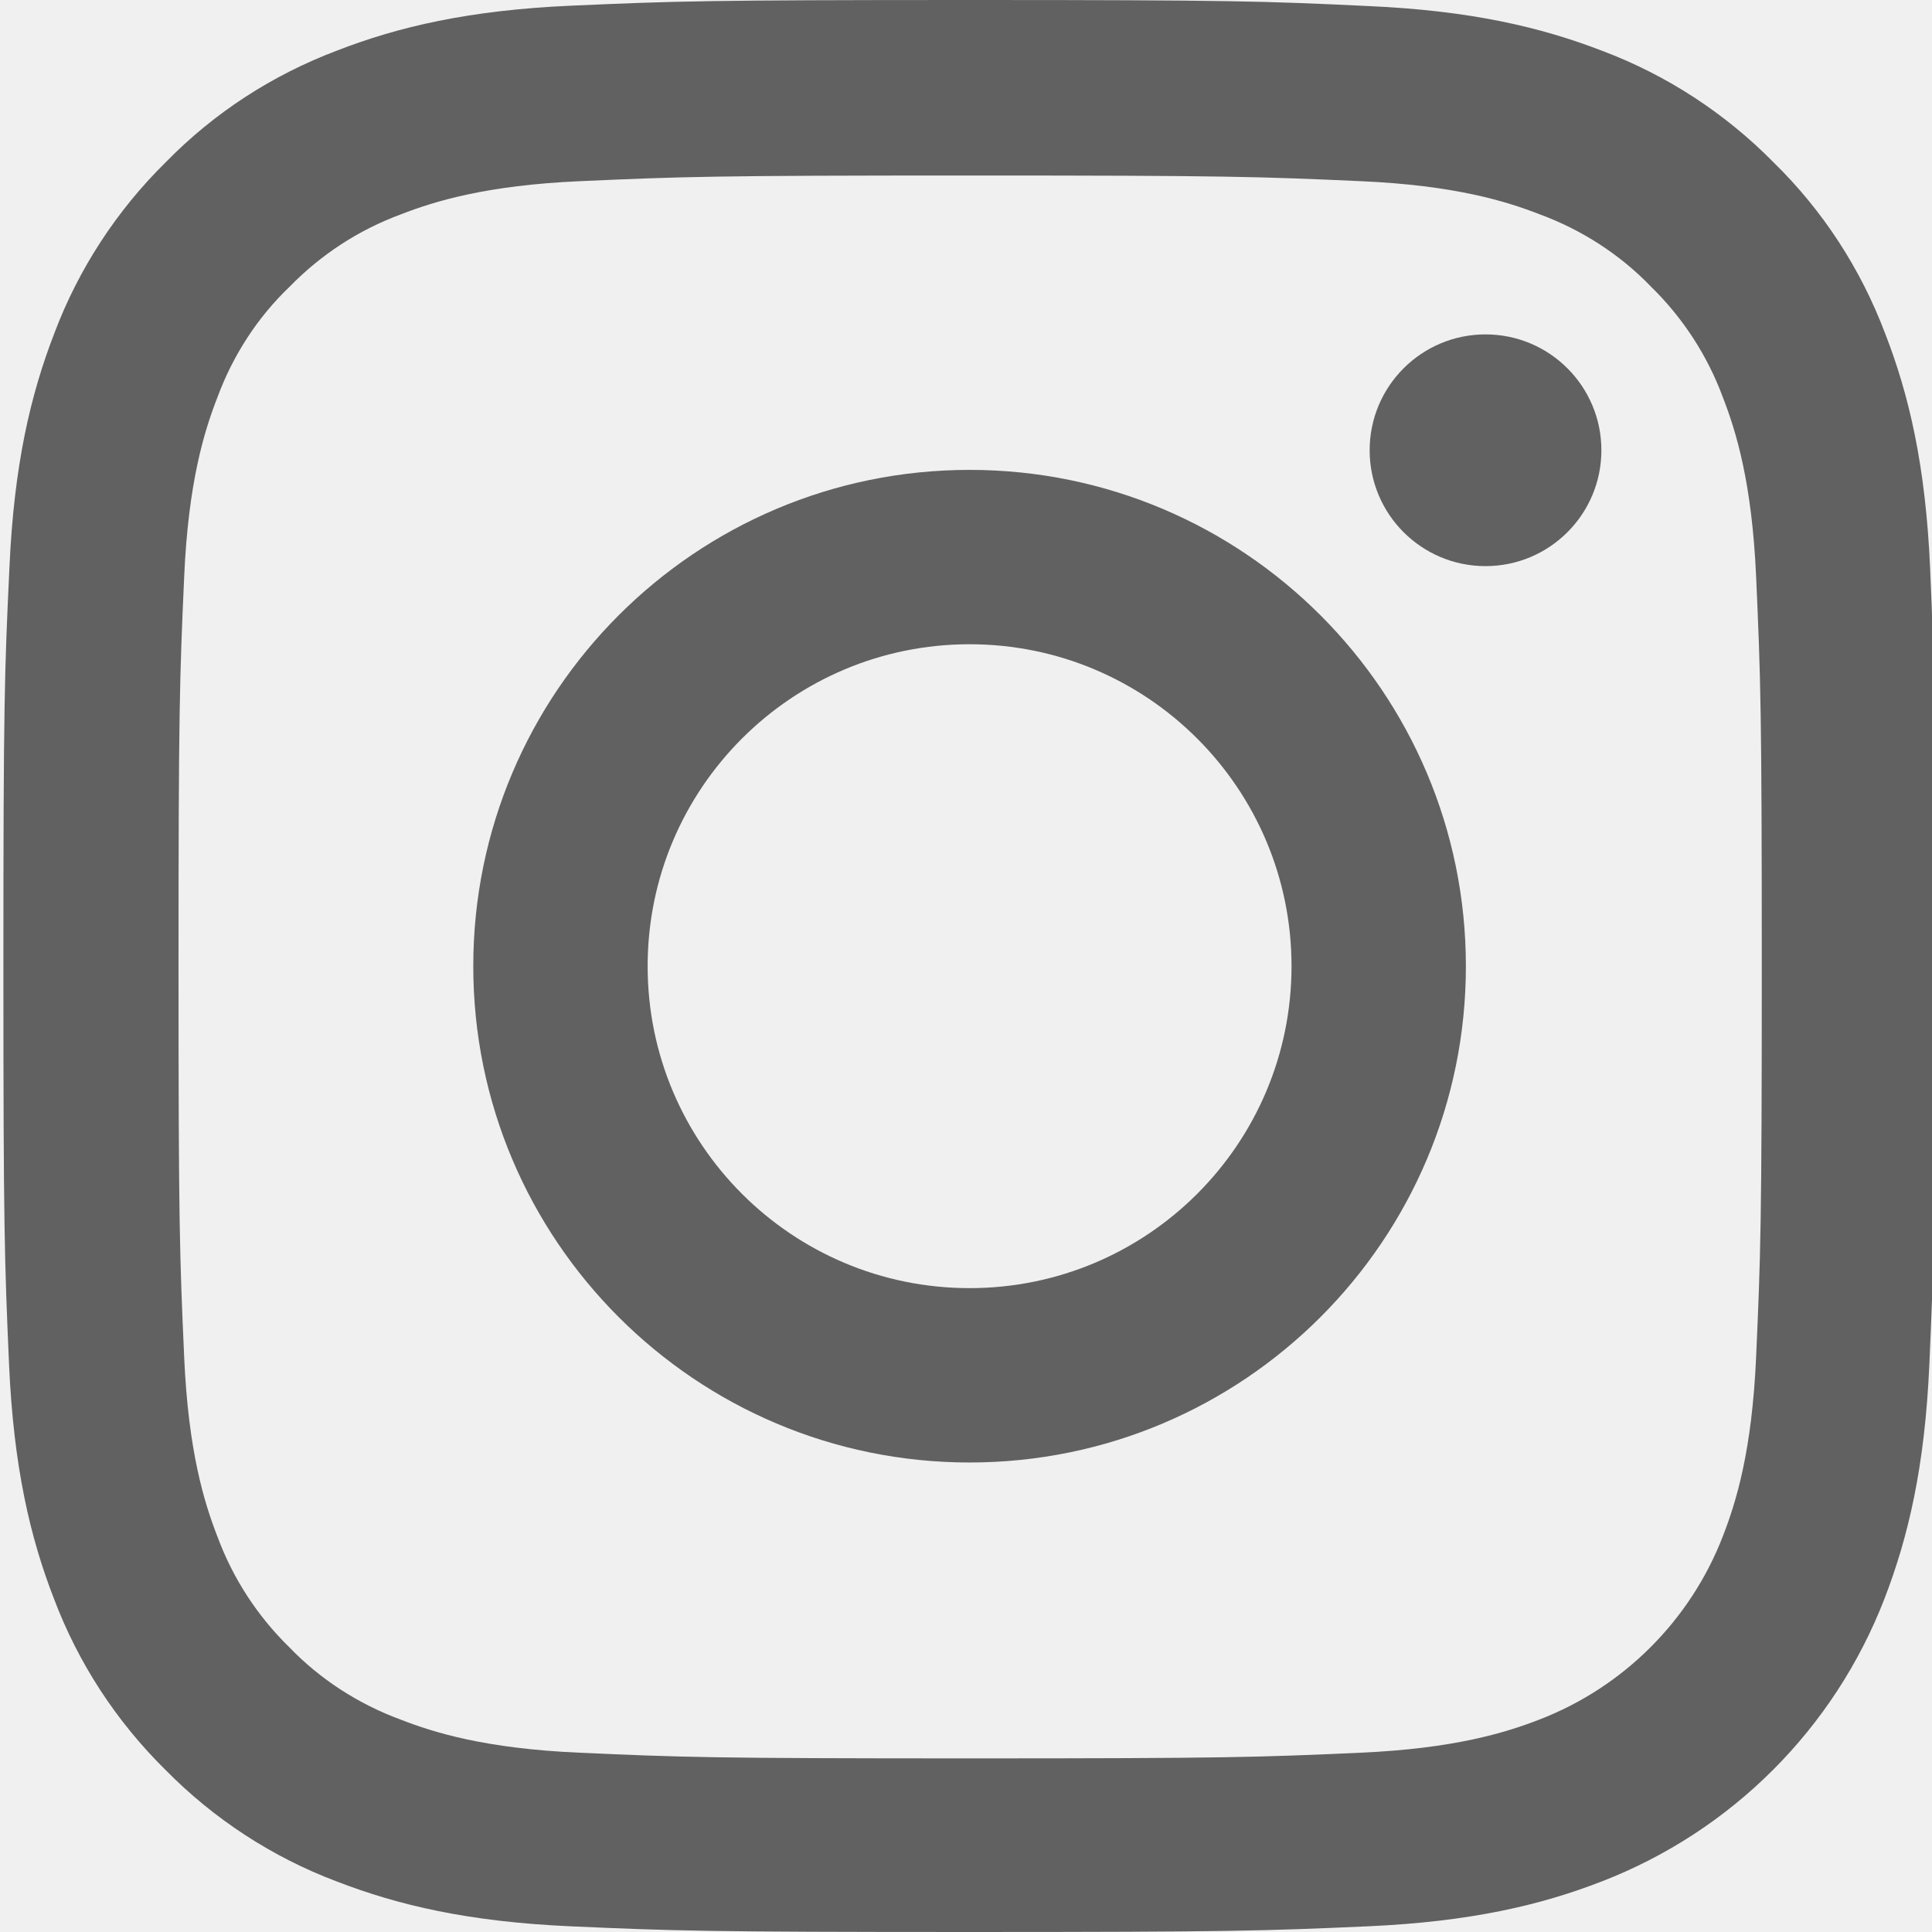
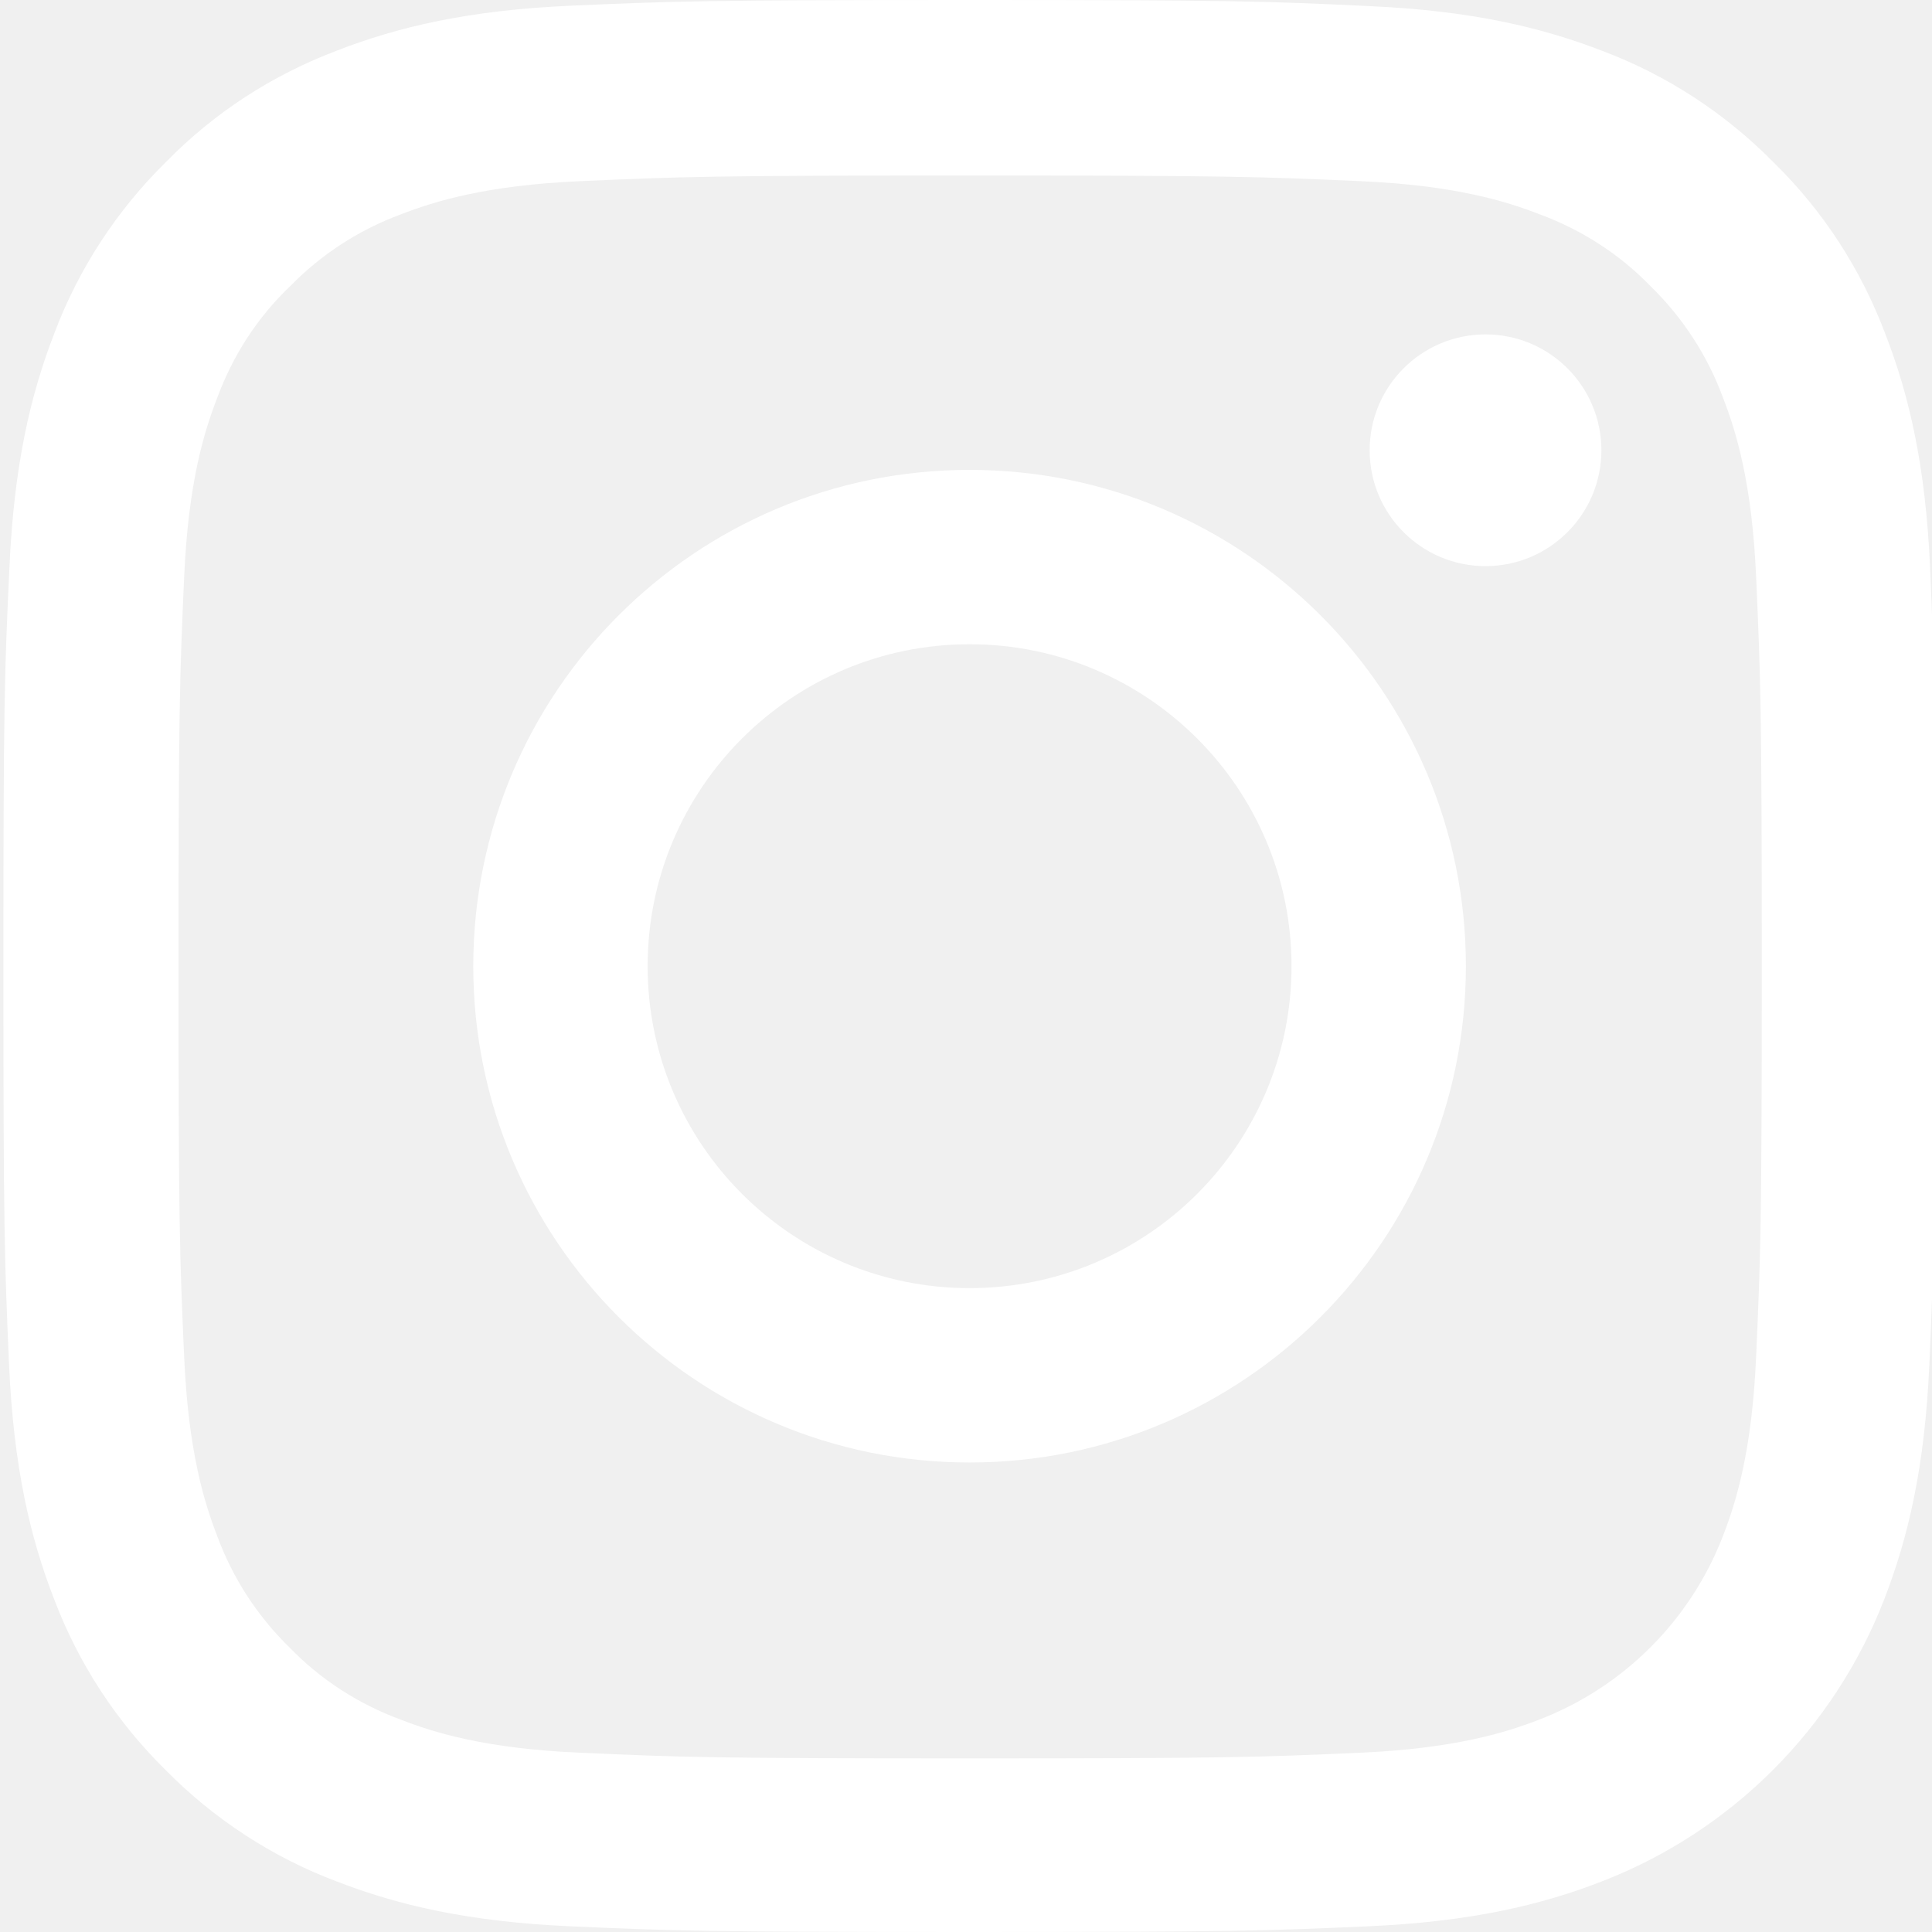
<svg xmlns="http://www.w3.org/2000/svg" height="512px" viewBox="0 0 511 511.9" width="512px" class="">
  <g>
-     <path d="m510.949 150.5c-1.199-27.199-5.598-45.898-11.898-62.102-6.5-17.199-16.5-32.598-29.602-45.398-12.801-13-28.301-23.102-45.301-29.5-16.297-6.301-34.898-10.699-62.098-11.898-27.402-1.301-36.102-1.602-105.602-1.602s-78.199.301-105.5 1.5c-27.199 1.199-45.898 5.602-62.098 11.898-17.203 6.5-32.602 16.5-45.402 29.602-13 12.801-23.098 28.301-29.5 45.301-6.301 16.301-10.699 34.898-11.898 62.098-1.301 27.402-1.602 36.102-1.602 105.602s.301 78.199 1.5 105.5c1.199 27.199 5.602 45.898 11.902 62.102 6.5 17.199 16.598 32.598 29.598 45.398 12.801 13 28.301 23.102 45.301 29.5 16.301 6.301 34.898 10.699 62.102 11.898 27.297 1.203 36 1.5 105.5 1.5s78.199-.297 105.5-1.5c27.199-1.199 45.898-5.598 62.098-11.898 34.402-13.301 61.602-40.5 74.902-74.898 6.297-16.301 10.699-34.902 11.898-62.102 1.199-27.301 1.5-36 1.5-105.5s-.102-78.199-1.301-105.5zm-46.098 209c-1.102 25-5.301 38.5-8.801 47.5-8.602 22.301-26.301 40-48.602 48.602-9 3.5-22.598 7.699-47.5 8.797-27 1.203-35.098 1.5-103.398 1.5s-76.5-.297-103.402-1.5c-25-1.098-38.5-5.297-47.5-8.797-11.098-4.102-21.199-10.602-29.398-19.102-8.5-8.301-15-18.301-19.102-29.398-3.5-9-7.699-22.602-8.797-47.5-1.203-27-1.5-35.102-1.5-103.402s.297-76.5 1.5-103.398c1.098-25 5.297-38.5 8.797-47.5 4.102-11.102 10.602-21.199 19.203-29.402 8.297-8.5 18.297-15 29.398-19.098 9-3.5 22.602-7.699 47.5-8.801 27-1.199 35.102-1.5 103.398-1.5 68.402 0 76.5.301 103.402 1.5 25 1.102 38.5 5.301 47.5 8.801 11.098 4.098 21.199 10.598 29.398 19.098 8.5 8.301 15 18.301 19.102 29.402 3.5 9 7.699 22.598 8.801 47.5 1.199 27 1.5 35.098 1.5 103.398s-.301 76.301-1.5 103.301zm0 0" data-original="#000000" class="active-path" data-old_color="#000000" fill="#616161" />
-     <path d="m256.449 124.5c-72.598 0-131.5 58.898-131.5 131.5s58.902 131.5 131.5 131.5c72.602 0 131.5-58.898 131.5-131.5s-58.898-131.5-131.5-131.5zm0 216.801c-47.098 0-85.301-38.199-85.301-85.301s38.203-85.301 85.301-85.301c47.102 0 85.301 38.199 85.301 85.301s-38.199 85.301-85.301 85.301zm0 0" data-original="#000000" class="active-path" data-old_color="#000000" fill="#616161" />
-     <path d="m423.852 119.301c0 16.953-13.746 30.699-30.703 30.699-16.953 0-30.699-13.746-30.699-30.699 0-16.957 13.746-30.699 30.699-30.699 16.957 0 30.703 13.742 30.703 30.699zm0 0" data-original="#000000" class="active-path" data-old_color="#000000" fill="#616161" />
+     <path d="m510.949 150.5c-1.199-27.199-5.598-45.898-11.898-62.102-6.5-17.199-16.5-32.598-29.602-45.398-12.801-13-28.301-23.102-45.301-29.5-16.297-6.301-34.898-10.699-62.098-11.898-27.402-1.301-36.102-1.602-105.602-1.602s-78.199.301-105.5 1.5c-27.199 1.199-45.898 5.602-62.098 11.898-17.203 6.5-32.602 16.5-45.402 29.602-13 12.801-23.098 28.301-29.5 45.301-6.301 16.301-10.699 34.898-11.898 62.098-1.301 27.402-1.602 36.102-1.602 105.602s.301 78.199 1.5 105.5c1.199 27.199 5.602 45.898 11.902 62.102 6.5 17.199 16.598 32.598 29.598 45.398 12.801 13 28.301 23.102 45.301 29.5 16.301 6.301 34.898 10.699 62.102 11.898 27.297 1.203 36 1.5 105.5 1.5s78.199-.297 105.5-1.5c27.199-1.199 45.898-5.598 62.098-11.898 34.402-13.301 61.602-40.5 74.902-74.898 6.297-16.301 10.699-34.902 11.898-62.102 1.199-27.301 1.5-36 1.5-105.5s-.102-78.199-1.301-105.5zm-46.098 209c-1.102 25-5.301 38.5-8.801 47.5-8.602 22.301-26.301 40-48.602 48.602-9 3.5-22.598 7.699-47.5 8.797-27 1.203-35.098 1.5-103.398 1.5s-76.5-.297-103.402-1.5c-25-1.098-38.5-5.297-47.5-8.797-11.098-4.102-21.199-10.602-29.398-19.102-8.5-8.301-15-18.301-19.102-29.398-3.5-9-7.699-22.602-8.797-47.5-1.203-27-1.5-35.102-1.5-103.402s.297-76.5 1.5-103.398c1.098-25 5.297-38.5 8.797-47.5 4.102-11.102 10.602-21.199 19.203-29.402 8.297-8.5 18.297-15 29.398-19.098 9-3.5 22.602-7.699 47.5-8.801 27-1.199 35.102-1.5 103.398-1.5 68.402 0 76.5.301 103.402 1.5 25 1.102 38.5 5.301 47.5 8.801 11.098 4.098 21.199 10.598 29.398 19.098 8.5 8.301 15 18.301 19.102 29.402 3.5 9 7.699 22.598 8.801 47.5 1.199 27 1.5 35.098 1.5 103.398s-.301 76.301-1.5 103.301zm0 0" data-original="#000000" class="active-path" data-old_color="#000000" fill="#ffffff" />
+     <path d="m256.449 124.5c-72.598 0-131.5 58.898-131.5 131.5s58.902 131.5 131.5 131.5c72.602 0 131.5-58.898 131.5-131.5s-58.898-131.5-131.5-131.5zm0 216.801c-47.098 0-85.301-38.199-85.301-85.301s38.203-85.301 85.301-85.301c47.102 0 85.301 38.199 85.301 85.301s-38.199 85.301-85.301 85.301zm0 0" data-original="#000000" class="active-path" data-old_color="#000000" fill="#ffffff" />
+     <path d="m423.852 119.301c0 16.953-13.746 30.699-30.703 30.699-16.953 0-30.699-13.746-30.699-30.699 0-16.957 13.746-30.699 30.699-30.699 16.957 0 30.703 13.742 30.703 30.699zm0 0" data-original="#000000" class="active-path" data-old_color="#000000" fill="#ffffff" />
  </g>
</svg>
